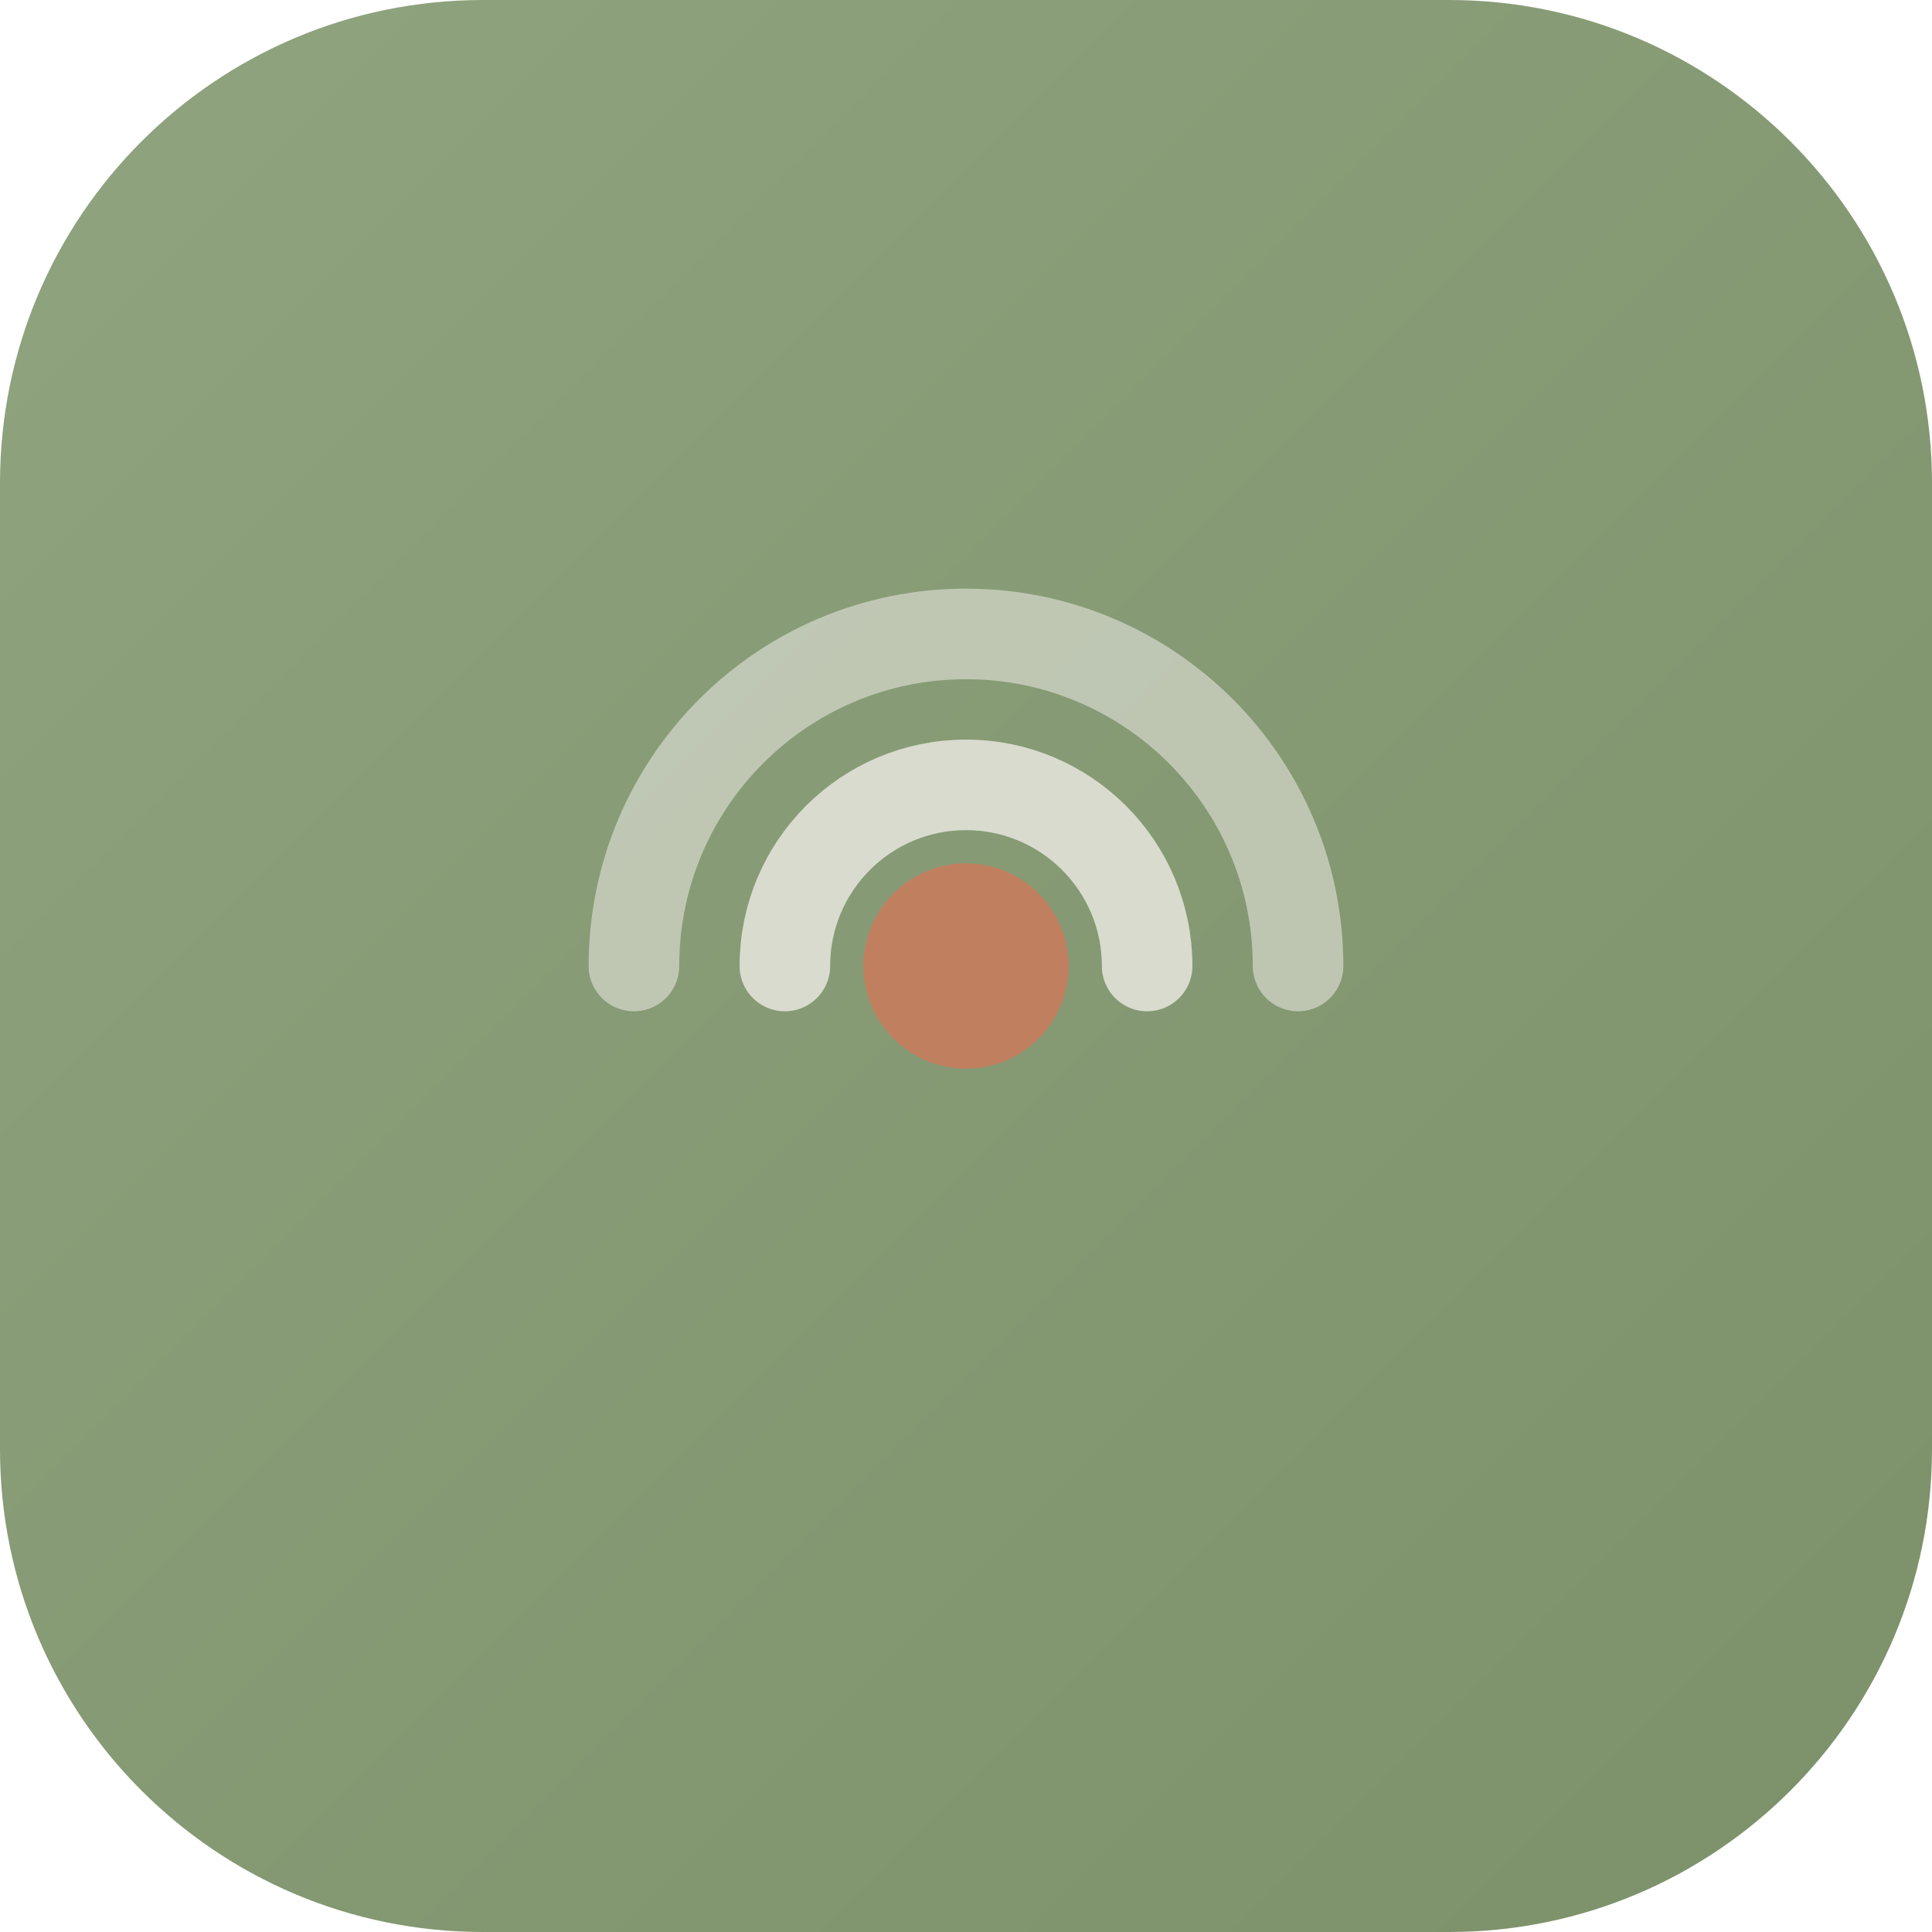
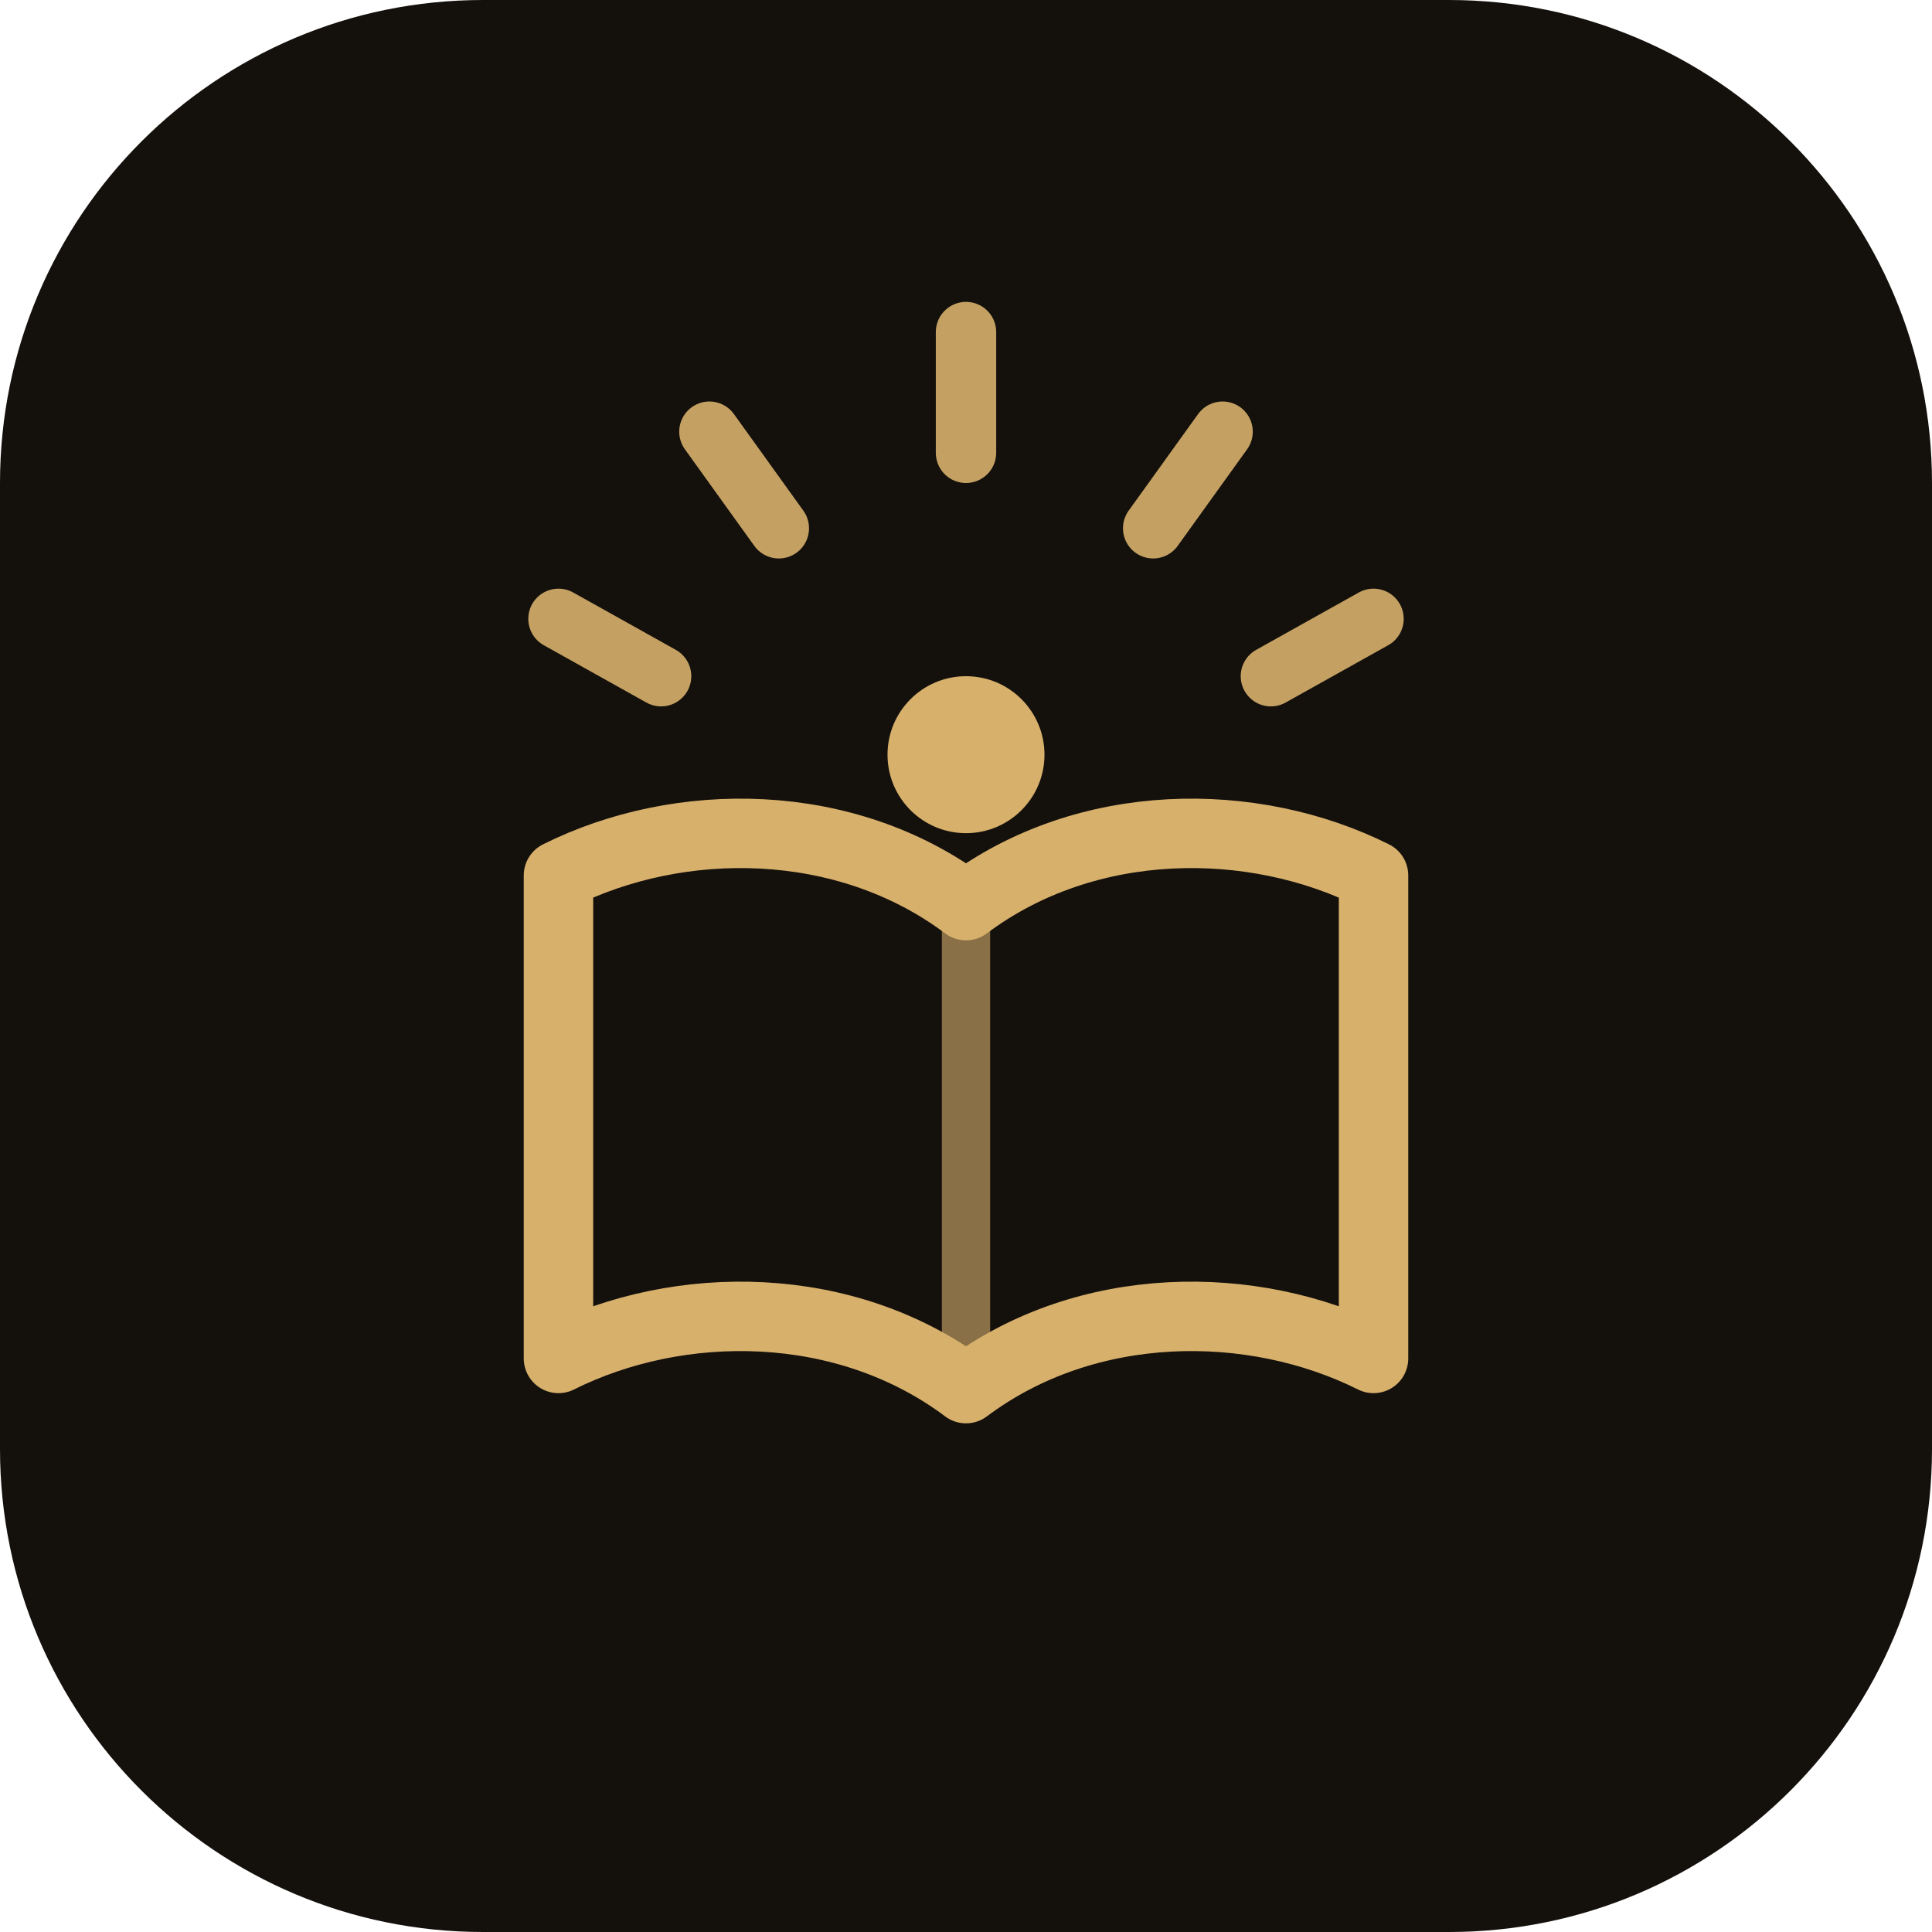
- <svg xmlns="http://www.w3.org/2000/svg" viewBox="0 0 64 64">
-   <defs>
-     <linearGradient id="fg" x1="0" y1="0" x2="1" y2="1">
-       <stop offset="0" stop-color="#8fa47f" />
-       <stop offset="1" stop-color="#7c9069" />
-     </linearGradient>
-   </defs>
-   <rect width="64" height="64" rx="16" fill="url(#fg)" />
-   <g fill="none" stroke="#edebe5" stroke-linecap="round">
-     <path d="M21 32a11 11 0 0 1 22 0" stroke-width="3" opacity="0.55" />
-     <path d="M26 32a6 6 0 0 1 12 0" stroke-width="3" opacity="0.8" />
+ <svg xmlns="http://www.w3.org/2000/svg" viewBox="0 0 64 64" role="img" aria-label="Попитай Библията">
+   <rect width="64" height="64" rx="16" fill="#14100c" />
+   <g stroke="#d7b06c" stroke-width="2" stroke-linecap="round" opacity="0.9">
+     <path d="M32 11v4" />
+     <path d="M23.5 14.3l2.3 3.2" />
+     <path d="M40.5 14.3l-2.3 3.2" />
+     <path d="M18.5 20.5l3.4 1.9" />
+     <path d="M45.5 20.5l-3.4 1.9" />
  </g>
-   <circle cx="32" cy="32" r="3.4" fill="#c0805f" />
+   <circle cx="32" cy="25" r="2.6" fill="#d7b06c" />
+   <path d="M32 30c-4-3-9.5-3-13.5-1v16c4-2 9.5-2 13.5 1c4-3 9.5-3 13.5-1V29c-4-2-9.5-2-13.5 1z" fill="none" stroke="#d7b06c" stroke-width="2.3" stroke-linecap="round" stroke-linejoin="round" />
+   <path d="M32 30v16" stroke="#d7b06c" stroke-width="1.6" opacity="0.6" />
</svg>
